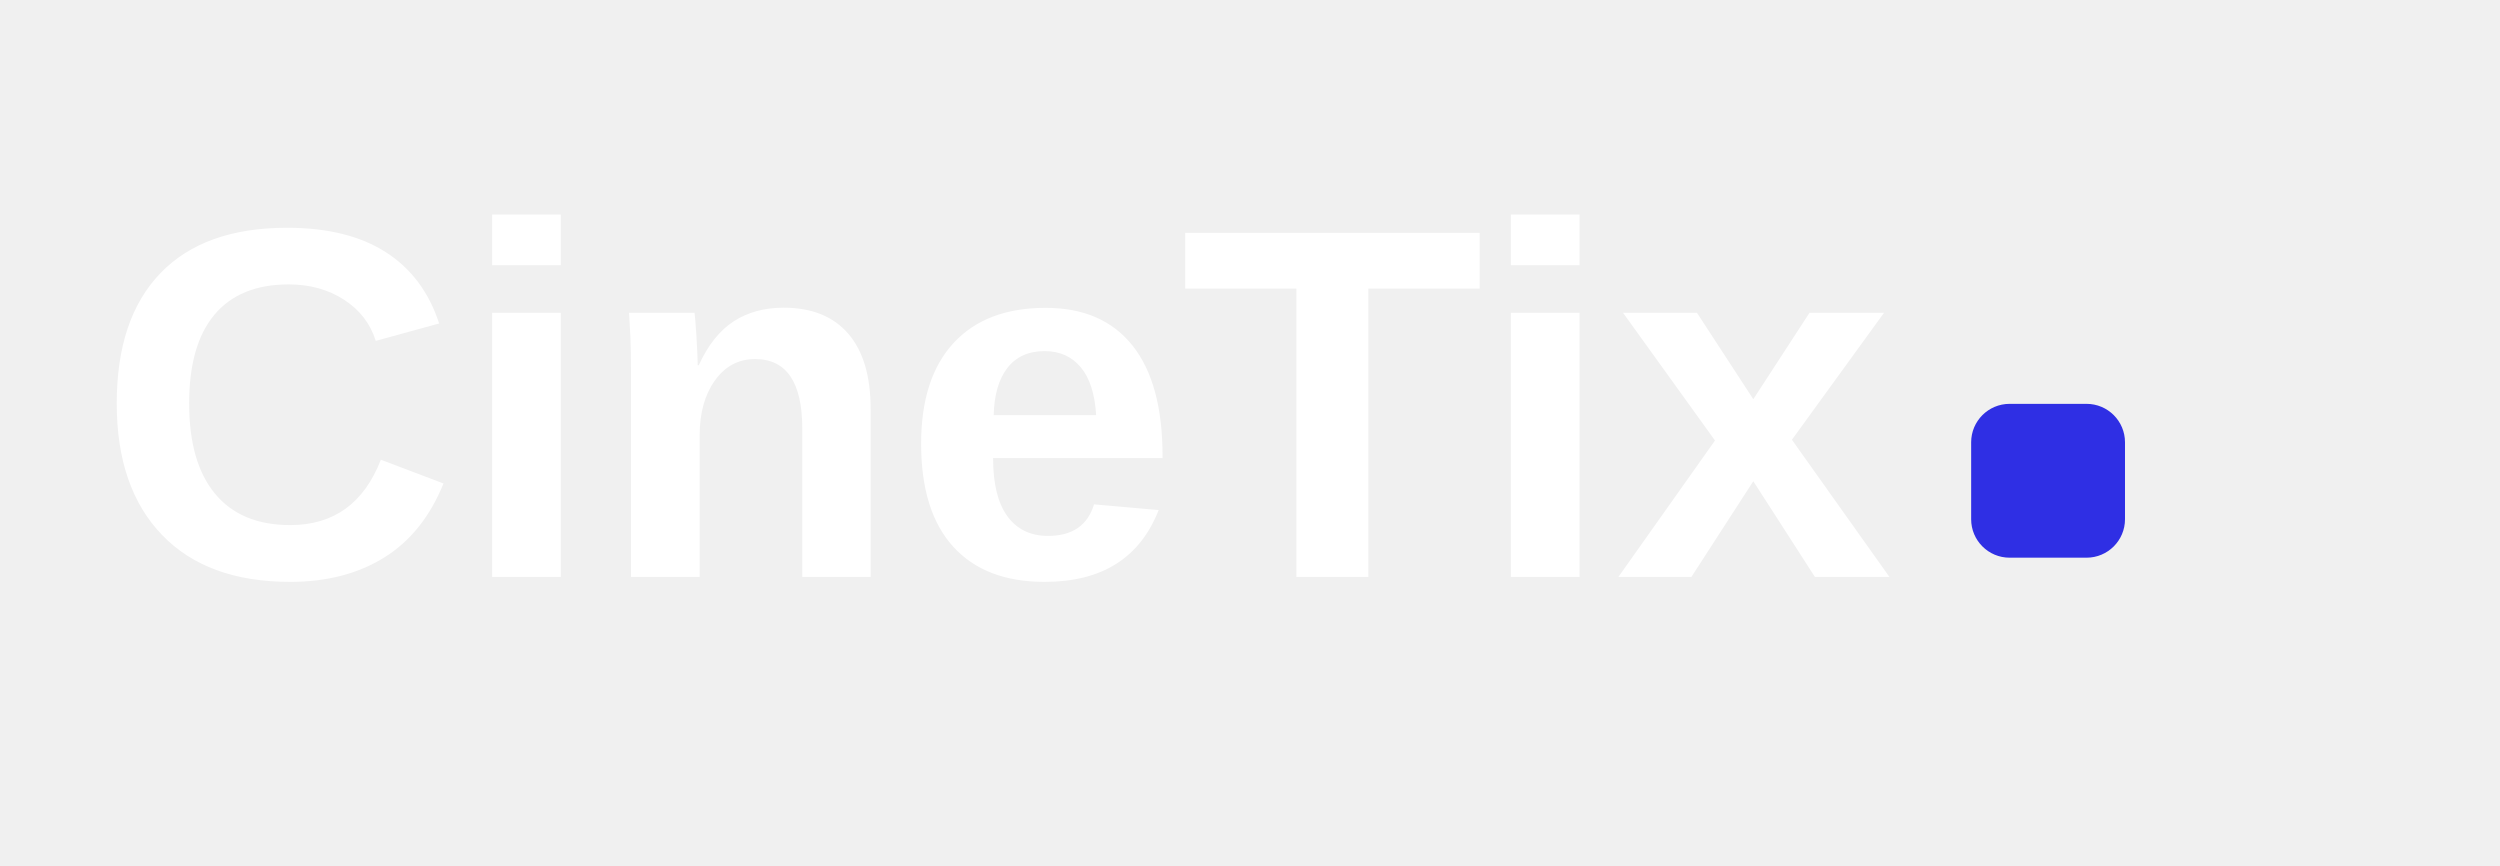
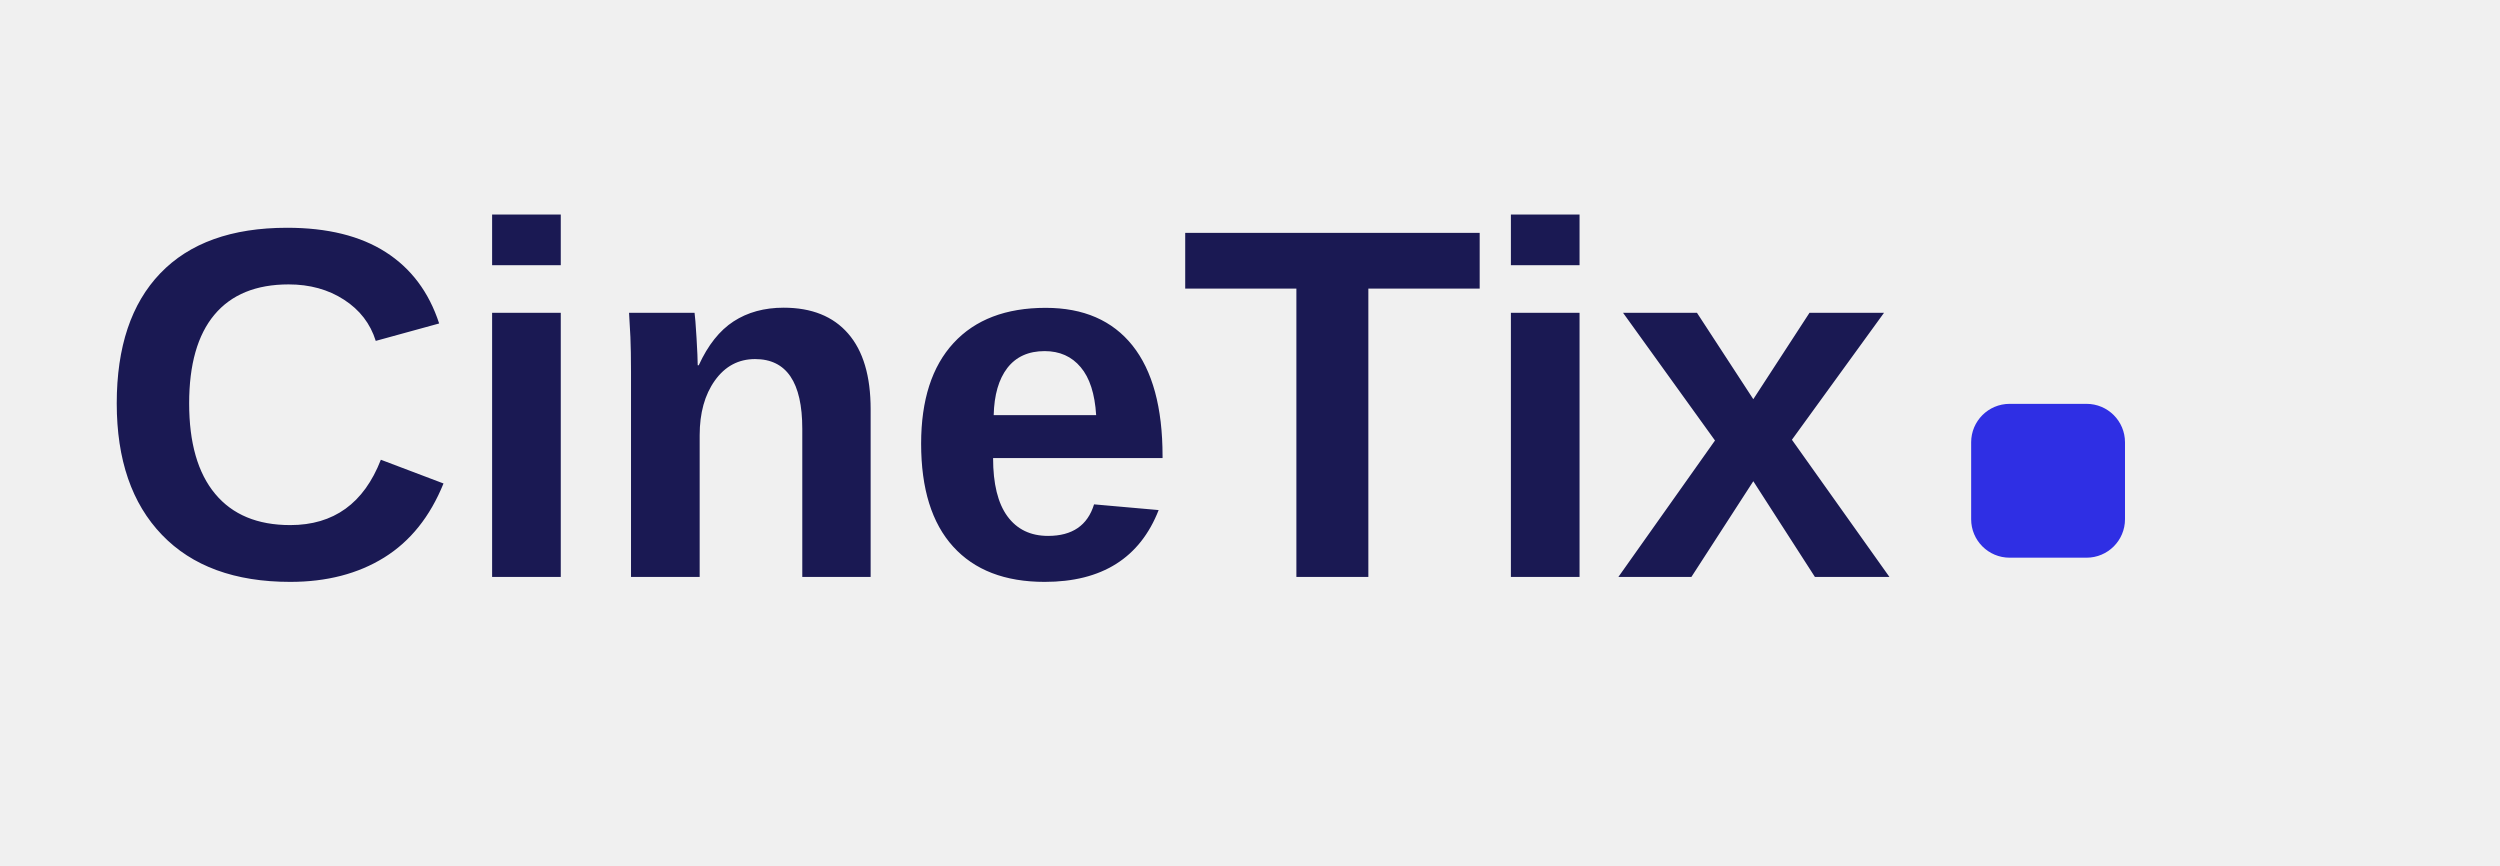
<svg xmlns="http://www.w3.org/2000/svg" width="260" height="90" viewBox="0 0 260 90" fill="none">
-   <text x="10" y="60" fill="#FFFFFF" font-family="Arial, Helvetica, sans-serif" font-size="52" font-weight="700">
+   <text x="10" y="60" fill="#1A1953" font-family="Arial, Helvetica, sans-serif" font-size="52" font-weight="700">
    CineTix
  </text>
  <rect x="205" y="42" width="16" height="16" rx="4" fill="#2F2FE4" />
</svg>
